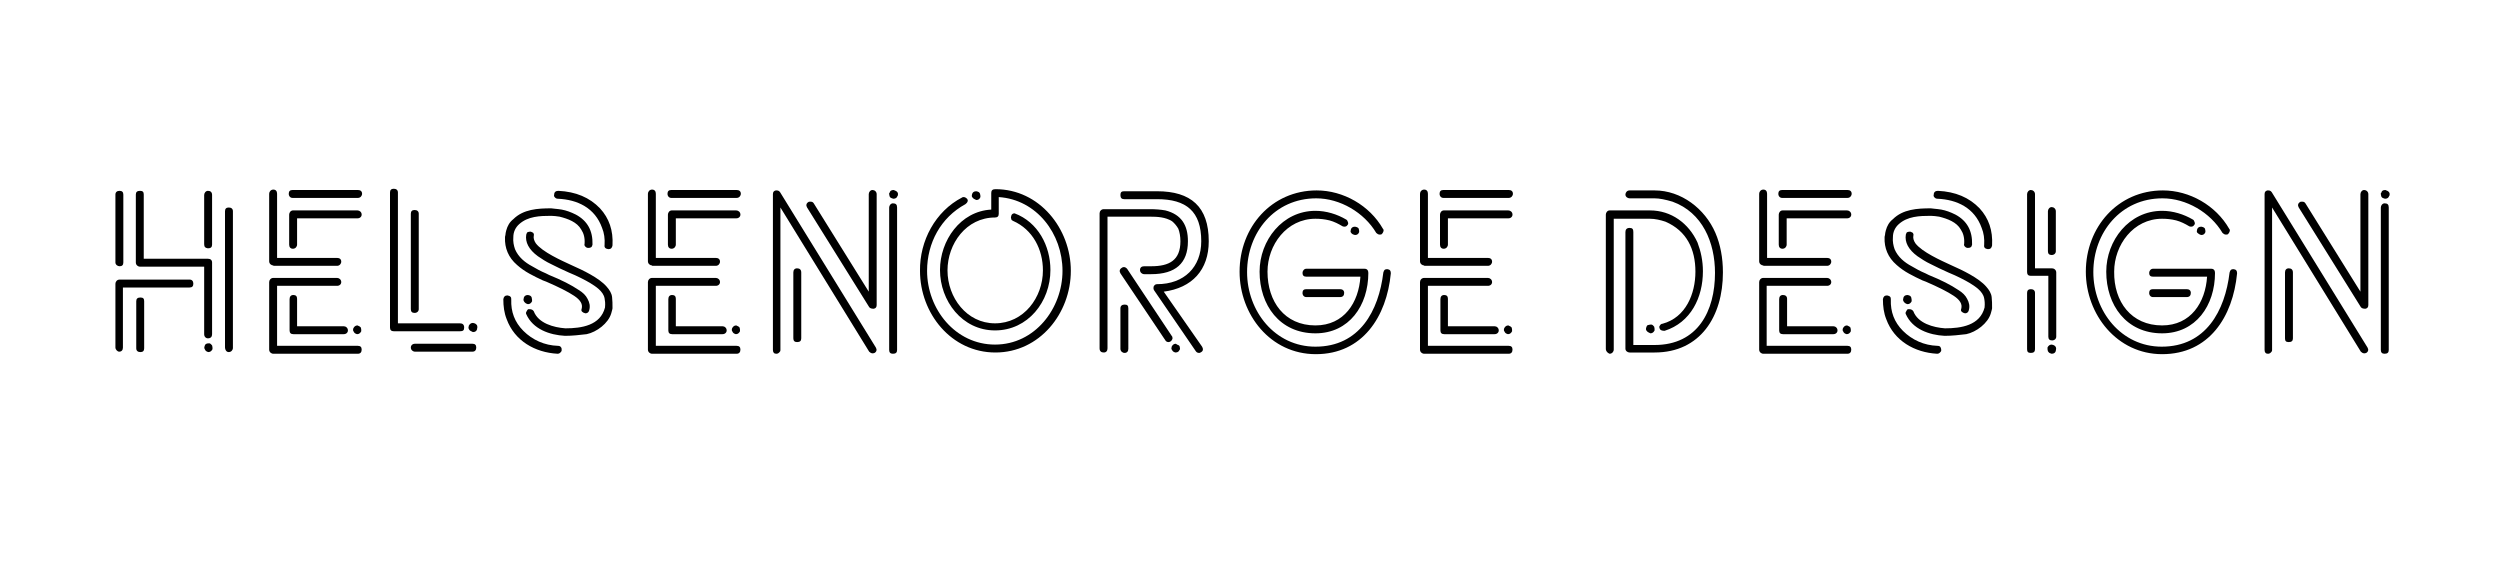
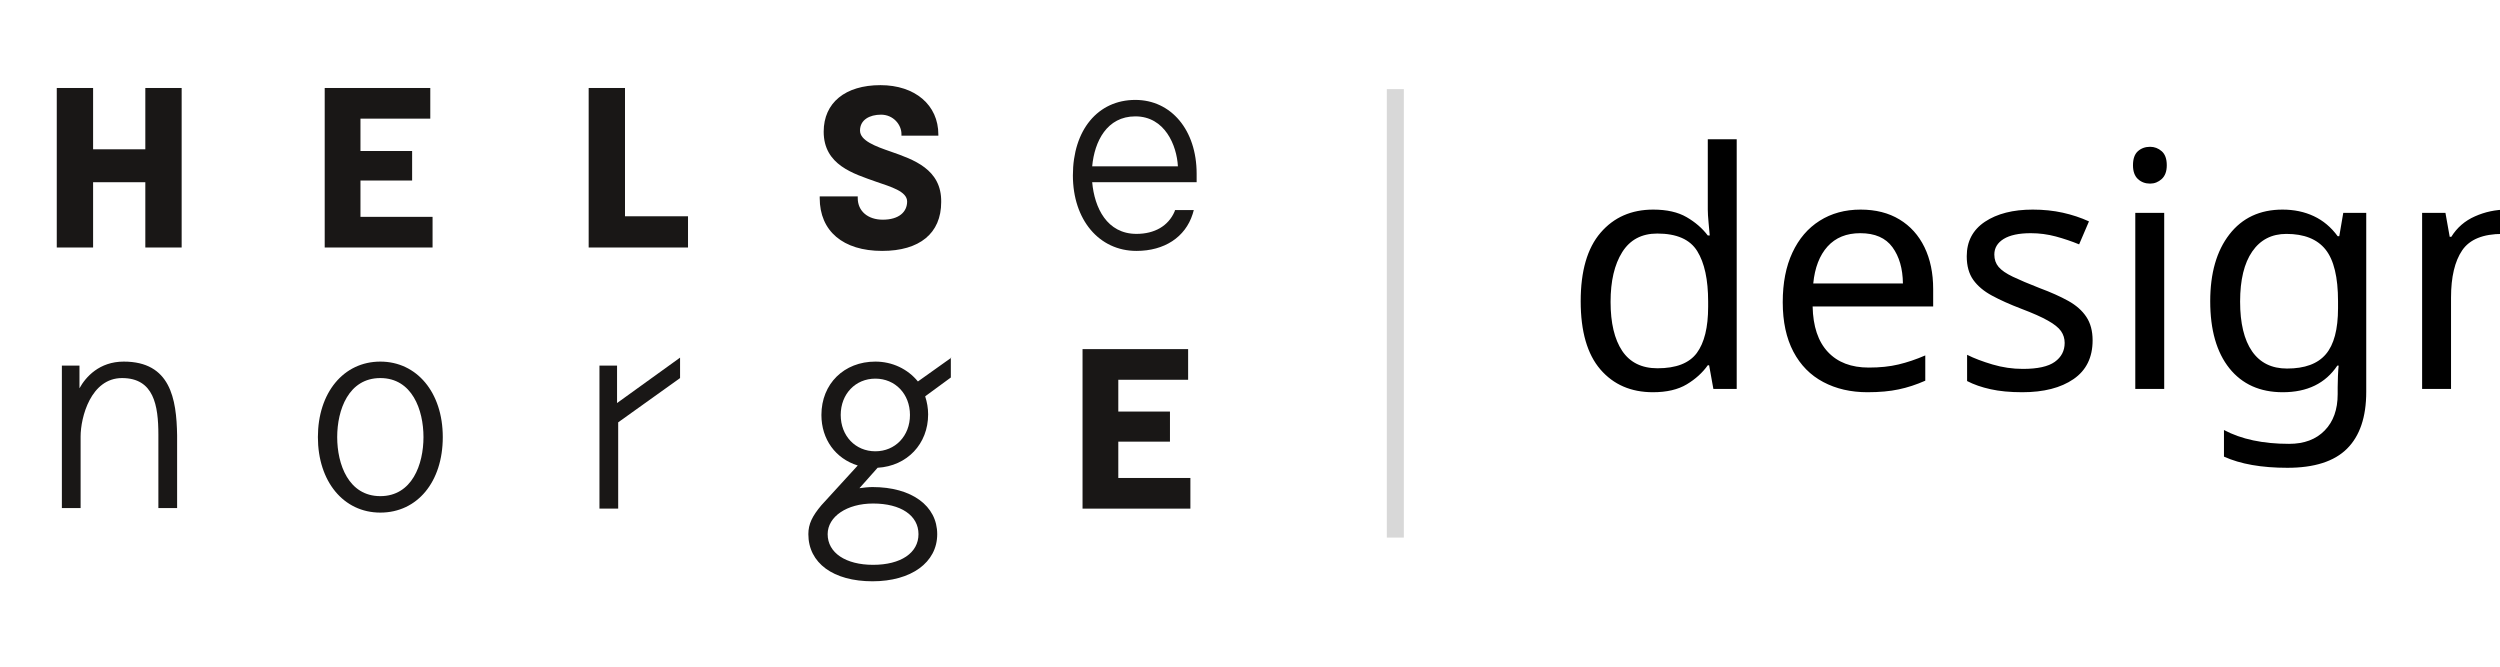
- <svg xmlns="http://www.w3.org/2000/svg" version="1.1" id="Layer_1" x="0px" y="0px" viewBox="0 0 600 135.2" enable-background="new 0 0 600 135.2" xml:space="preserve">
+ <svg xmlns="http://www.w3.org/2000/svg" version="1.1" id="Layer_1" x="0px" y="0px" viewBox="0 0 440.4 117.4" enable-background="new 0 0 440.4 117.4" xml:space="preserve">
  <g>
-     <path d="M27.7,63V46.7c0-0.6,0.4-0.9,1-0.9c0.6,0,0.9,0.3,0.9,0.9V63c0,0.6-0.3,0.9-0.9,0.9C28.2,63.9,27.7,63.5,27.7,63z    M27.7,83.4V68.1c0-0.5,0.4-1,1-1h16.8c0.6,0,0.9,0.4,0.9,1c0,0.6-0.3,0.9-0.9,0.9H29.5v14.4c0,0.6-0.3,1-0.9,1   C28.2,84.4,27.7,83.9,27.7,83.4z M49,64H33.6c-0.5,0-1-0.4-1-1V46.7c0-0.6,0.3-0.9,1-0.9s0.9,0.3,0.9,0.9v15.4h15.4   c0.6,0,1,0.3,1,0.9v17.2c0,0.6-0.3,1-1,1c-0.5,0-0.9-0.4-0.9-1V64z M32.7,72.3c0-0.6,0.3-0.9,1-0.9s0.9,0.3,0.9,0.9v11.3   c0,0.6-0.3,0.9-0.9,0.9s-1-0.3-1-0.9V72.3z M50.3,82.4c0.3,0.1,0.4,0.3,0.6,0.5c0.1,0.3,0.1,0.5,0.1,0.8v0.1   c-0.2,0.4-0.5,0.7-1,0.7c-0.4-0.1-0.7-0.3-0.8-0.6c-0.2-0.3-0.2-0.5-0.1-0.8c0.1-0.5,0.4-0.7,1-0.7L50.3,82.4z M49,58.6V46.8   c0-0.5,0.4-1,0.9-1c0.6,0,1,0.3,1,1v11.9c0,0.6-0.3,0.9-1,0.9C49.3,59.5,49,59.3,49,58.6z M54,83.4V50.7c0-0.6,0.3-0.9,0.9-0.9   c0.6,0,1,0.3,1,0.9v32.8c0,0.5-0.4,1-1,1S54,83.9,54,83.4z" />
-     <path d="M65.6,63.7c-0.5,0-1-0.4-1-1V46.5c0-0.5,0.4-1,1-1c0.6,0,0.9,0.4,0.9,1v15.4h14.4c0.6,0,1,0.3,1,0.9c0,0.5-0.4,1-1,1H65.6z    M65.6,84.9c-0.5,0-1-0.4-1-1V67.7c0-0.5,0.4-1,1-1h15.3c0.5,0,1,0.4,1,1c0,0.5-0.4,0.9-1,0.9H66.5V83h19.4c0.6,0,0.9,0.3,0.9,0.9   c0,0.6-0.3,1-0.9,1H65.6z M70.2,47.5c-0.5,0-0.9-0.4-0.9-1c0-0.6,0.3-0.9,0.9-0.9h15.7c0.6,0,1,0.3,1,0.9c0,0.5-0.4,1-1,1H70.2z    M85.8,50.5c0.5,0,1,0.4,1,1c0,0.5-0.4,0.9-1,0.9H71.3v6.3c0,0.5-0.4,1-1,1s-0.9-0.4-0.9-1v-7.2c0-0.5,0.4-1,0.9-1H85.8z    M71.3,71.7v6.6h11.2c0.5,0,1,0.4,1,1c0,0.5-0.4,0.9-1,0.9H70.4c-0.6,0-0.9-0.3-0.9-0.9v-7.5c0-0.6,0.3-1,0.9-1   S71.3,71.1,71.3,71.7z M86,78.2c0.3,0.1,0.4,0.2,0.6,0.4c0.1,0.3,0.1,0.5,0.1,0.8v0.1c-0.2,0.4-0.5,0.7-1,0.7   c-0.4-0.1-0.7-0.3-0.8-0.6c-0.2-0.2-0.2-0.5-0.1-0.8c0.2-0.4,0.5-0.7,1-0.7L86,78.2z" />
-     <path d="M94.5,79.5c-0.6,0-0.9-0.3-0.9-0.9V46.2c0-0.6,0.3-0.9,0.9-0.9s1,0.3,1,0.9v31.4h14.9c0.6,0,1,0.3,1,1s-0.3,0.9-1,0.9H94.5   z M98.6,51.3c0-0.6,0.3-0.9,0.9-0.9c0.6,0,1,0.3,1,0.9v22.9c0,0.5-0.4,0.9-1,0.9c-0.6,0-0.9-0.3-0.9-0.9V51.3z M99.6,82.5h13.8   c0.6,0,0.9,0.3,0.9,0.9c0,0.6-0.3,1-0.9,1H99.6c-0.5,0-1-0.4-1-1C98.6,82.9,99,82.5,99.6,82.5z M112.6,79.1   c-0.2-0.3-0.2-0.5-0.1-0.8v-0.1c0.2-0.4,0.5-0.7,1-0.7c0.6,0.1,0.8,0.3,1,0.6c0.1,0.3,0.1,0.5,0,0.8v0.1c-0.1,0.4-0.4,0.7-1,0.7   C113,79.5,112.7,79.3,112.6,79.1z" />
-     <path d="M133.8,84.9c-5.4-0.3-10.3-3.1-12.2-8.3c-0.6-1.5-0.8-3.1-0.8-4.8c0.1-0.6,0.4-0.9,1-0.9c0.3,0.1,0.5,0.1,0.7,0.3   c0.2,0.2,0.2,0.4,0.2,0.7c-0.1,2.9,0.8,5.4,2.9,7.5c2.2,2.2,5.1,3.5,8.3,3.6c0.3,0,0.6,0.1,0.7,0.3c0.2,0.2,0.2,0.4,0.2,0.7   c0,0.3-0.1,0.4-0.3,0.6C134.3,84.8,134.1,84.9,133.8,84.9L133.8,84.9z M121.2,57c0-0.1,0-0.3,0.1-0.6c0-0.3,0.1-0.7,0.2-1.1   c0.3-1.1,0.8-2,1.7-2.7c2.4-2.4,5.9-2.6,9.1-2.6c0.5,0.1,1.3,0.1,2.5,0.3c1.1,0.2,2.2,0.6,3.4,1.2c2.8,1.5,4.1,3.9,4,7.2   c-0.1,0.6-0.4,0.8-1,0.8c-0.3,0-0.5-0.1-0.7-0.3c-0.2-0.2-0.3-0.4-0.2-0.7c0.1-1.4-0.2-2.5-0.8-3.4c-1-1.8-3.2-2.6-5.2-3.1   c-0.7-0.1-1.4-0.2-2-0.2c-2.7,0-5.6,0.1-7.7,2c-0.9,0.8-1.4,1.9-1.4,3.1c-0.1,1.1,0.1,2,0.4,2.9c0.8,1.9,2.4,3.2,4.1,4.1   c1,0.6,2.1,1.2,3.3,1.7l0.8,0.4c1.5,0.6,2.8,1.2,4,1.8c1.2,0.6,2.2,1.2,3.1,1.8c1,0.6,1.7,1.3,2.1,2.1c0.5,0.9,0.7,1.8,0.4,2.8   c-0.1,0.4-0.4,0.7-0.9,0.7c-0.4-0.1-0.6-0.2-0.8-0.4c-0.2-0.2-0.2-0.4-0.1-0.7c0.3-1.1-0.3-2.1-1.8-3.1c-1.5-1-3.7-2.1-6.7-3.4   l-0.8-0.3c-1.1-0.5-2.1-1-3.2-1.6c-1.1-0.6-2.1-1.3-3-2.1C122,61.8,121.1,59.5,121.2,57z M127.7,72.3c-0.2,0.4-0.5,0.7-1,0.7   c-0.4-0.1-0.7-0.3-0.9-0.6s-0.2-0.5-0.1-0.8v-0.1c0.1-0.4,0.4-0.7,1-0.7c0.6,0.1,0.8,0.3,0.9,0.6C127.7,71.8,127.7,72,127.7,72.3   L127.7,72.3z M135.6,80.6c-3.7-0.2-7.7-1.6-9.3-5.2c-0.1-0.2-0.1-0.4,0.1-0.7c0.1-0.2,0.2-0.4,0.4-0.5c0.1,0,0.2,0,0.3,0   c0.5,0,0.8,0.2,1,0.5c1.1,2.9,4.8,3.9,7.6,4.1c3.9,0,8.4-0.7,9.5-5c0.1-1,0-1.7-0.1-2.2c-0.3-1.7-2.2-2.9-3.5-3.7   c-1.2-0.7-2.9-1.6-5.1-2.5c-1.6-0.7-3-1.4-4.2-2c-1.3-0.6-2.3-1.3-3.2-1.9c-2.2-1.6-3.1-3.4-2.8-5.2c0.1-0.3,0.2-0.6,0.4-0.6   c0.2-0.1,0.4-0.1,0.7-0.1c0.3,0.1,0.4,0.2,0.6,0.3c0.1,0.2,0.2,0.4,0.1,0.7c-0.1,0.6,0.1,1.2,0.5,1.8c1.6,2.1,6.1,4.1,8.7,5.3   c2.5,1.1,6.5,3,8.3,5.1c0.7,0.8,1.2,1.6,1.3,2.5c0.1,0.8,0.1,1.7,0.1,2.7c0,0.1-0.1,0.5-0.3,1.2c-0.7,2.4-3.5,4.5-5.9,5   C139.1,80.4,137.4,80.6,135.6,80.6z M147,58.9c-0.1,0.6-0.4,0.9-1,0.9c-0.7-0.1-1-0.4-0.9-1c0.1-1.5-0.1-2.9-0.6-4.1   c-1.7-4.8-5.9-6.8-10.6-7c-0.3,0-0.5-0.1-0.7-0.3s-0.3-0.4-0.2-0.7c0-0.6,0.4-0.9,1-0.9c4.2,0.2,7.5,1.6,10,4.2   C146.2,52.4,147.2,55.3,147,58.9z" />
-     <path d="M156.5,63.7c-0.5,0-1-0.4-1-1V46.5c0-0.5,0.4-1,1-1c0.6,0,0.9,0.4,0.9,1v15.4h14.4c0.6,0,1,0.3,1,0.9c0,0.5-0.4,1-1,1   H156.5z M156.5,84.9c-0.5,0-1-0.4-1-1V67.7c0-0.5,0.4-1,1-1h15.3c0.5,0,1,0.4,1,1c0,0.5-0.4,0.9-1,0.9h-14.4V83h19.4   c0.6,0,0.9,0.3,0.9,0.9c0,0.6-0.3,1-0.9,1H156.5z M161.1,47.5c-0.5,0-0.9-0.4-0.9-1c0-0.6,0.3-0.9,0.9-0.9h15.7c0.6,0,1,0.3,1,0.9   c0,0.5-0.4,1-1,1H161.1z M176.7,50.5c0.5,0,1,0.4,1,1c0,0.5-0.4,0.9-1,0.9h-14.5v6.3c0,0.5-0.4,1-1,1s-0.9-0.4-0.9-1v-7.2   c0-0.5,0.4-1,0.9-1H176.7z M162.2,71.7v6.6h11.2c0.5,0,1,0.4,1,1c0,0.5-0.4,0.9-1,0.9h-12.1c-0.6,0-0.9-0.3-0.9-0.9v-7.5   c0-0.6,0.3-1,0.9-1S162.2,71.1,162.2,71.7z M176.9,78.2c0.3,0.1,0.4,0.2,0.6,0.4c0.1,0.3,0.1,0.5,0.1,0.8v0.1   c-0.2,0.4-0.5,0.7-1,0.7c-0.4-0.1-0.7-0.3-0.8-0.6c-0.2-0.2-0.2-0.5-0.1-0.8c0.2-0.4,0.5-0.7,1-0.7L176.9,78.2z" />
-     <path d="M185.5,84V46.6c0-0.5,0.2-0.8,0.7-0.9c0.4,0,0.7,0,1,0.4l23,37.3c0.3,0.5,0.2,1-0.3,1.3c-0.2,0.1-0.4,0.1-0.5,0.1   c-0.3,0-0.6-0.2-0.8-0.4l-21.3-34.6V84c0,0.3-0.1,0.4-0.3,0.6c-0.2,0.2-0.4,0.3-0.7,0.3C185.8,84.9,185.5,84.6,185.5,84z    M192.3,81.2c0,0.6-0.3,0.9-1,0.9c-0.6,0-0.9-0.3-0.9-0.9V65.4c0-0.6,0.3-1,0.9-1c0.6,0,1,0.3,1,1V81.2z M193.7,49.8   c-0.3-0.5-0.2-1,0.3-1.3c0.1-0.1,0.3-0.1,0.5-0.1c0.4,0,0.6,0.1,0.8,0.4L208.5,70V46.6c0-0.5,0.4-1,0.9-1c0.5,0,1,0.4,1,1v26.6   c0,0.5-0.2,0.8-0.7,0.9c-0.5,0-0.9-0.1-1.1-0.4L193.7,49.8z M214.1,47.6c-0.3-0.1-0.5-0.2-0.6-0.5c-0.1-0.3-0.1-0.5-0.1-0.8h0.1   c0.1-0.5,0.4-0.7,1-0.7c0.9,0.3,1.1,0.7,1,1.3l-0.1,0.1c-0.1,0.4-0.4,0.7-1,0.7L214.1,47.6z M215.3,49.8V84c0,0.6-0.3,0.9-1,0.9   c-0.6,0-0.9-0.3-0.9-0.9V49.8c0-0.5,0.4-1,0.9-1C215,48.8,215.3,49.1,215.3,49.8z" />
-     <path d="M230.9,47.4c0.1-0.1,0.2-0.1,0.4-0.1c0.3,0,0.6,0.2,0.8,0.4c0.2,0.3,0.2,0.5,0.1,0.7c-0.1,0.3-0.3,0.4-0.5,0.6   c-5.9,3.2-9.2,9.3-9.2,16c0,9.2,6.8,17.7,16.3,17.7c9.6,0,16.2-8.7,16.2-17.7c0-8.9-6.2-17.1-15.3-17.7v4c0,0.6-0.3,0.9-0.9,0.9   c-6.9,0-11.4,6.3-11.4,12.7c0,6.5,4.6,12.7,11.4,12.7c6.9,0,11.5-6.2,11.5-12.7c0-5-2.4-9.8-7.2-11.9c-0.2-0.1-0.4-0.2-0.4-0.5   c-0.1-0.2-0.1-0.4,0-0.7c0.1-0.4,0.4-0.6,0.8-0.6c5.6,2.1,8.6,7.8,8.6,13.6c0,7.6-5.4,14.5-13.3,14.5s-13.2-7.1-13.2-14.5   c0-7.1,4.9-14.1,12.3-14.5v-4c0-0.6,0.3-0.9,1-0.9c10.6,0,18.1,9.5,18.1,19.6c0,10.2-7.5,19.6-18.1,19.6   c-10.6,0-18.1-9.4-18.1-19.6C220.7,57.8,224.5,50.7,230.9,47.4z M233.3,46.6c0.1-0.4,0.4-0.7,1-0.7c0.6,0.1,0.8,0.3,0.9,0.6   c0.1,0.3,0.1,0.5,0.1,0.8c-0.2,0.5-0.5,0.7-1,0.7c-0.4-0.2-0.7-0.3-0.9-0.6C233.2,47.2,233.2,47,233.3,46.6L233.3,46.6z" />
-     <path d="M265.8,52v31.6c0,0.6-0.3,1-0.9,1s-1-0.3-1-1V51.2c0-0.5,0.4-1,1-1h11.1c1.3,0,2.6,0.1,3.7,0.3c3.9,1,5.4,3.6,5.4,7.4   c0,5.3-3,7.9-8.8,7.9h-1.7c-0.5,0-1-0.4-1-1c0-0.6,0.4-0.9,1-0.9h1.7c4.3,0,7-1.4,7-6c0-1.2-0.2-2.2-0.5-3   c-0.4-0.7-0.9-1.3-1.5-1.8c-1.6-1-3.5-1.1-5.3-1.1H265.8z M281.2,80.6c0.2,0.2,0.2,0.4,0.2,0.7c-0.1,0.3-0.2,0.4-0.4,0.6   c-0.2,0.1-0.3,0.2-0.6,0.2c-0.3,0-0.6-0.2-0.7-0.4l-10.8-16.1c-0.3-0.5-0.2-1,0.3-1.3c0.1-0.1,0.3-0.2,0.5-0.2   c0.3,0,0.5,0.1,0.8,0.4L281.2,80.6z M270.8,74v9.7c0,0.6-0.3,1-0.9,1c-0.5,0-1-0.4-1-1V74c0-0.6,0.4-0.9,1-0.9   C270.5,73.1,270.8,73.3,270.8,74z M288.5,83.2c0.3,0.5,0.3,1-0.2,1.3c-0.2,0.1-0.3,0.2-0.5,0.2c-0.3,0-0.6-0.1-0.8-0.4l-10-14.6   c-0.2-0.3-0.2-0.6-0.1-1c0.2-0.3,0.4-0.5,0.8-0.5c6.5,0,10.6-4.1,10.6-10.3c0-7.2-3.6-10.1-10.6-10.1h-7.9c-0.6,0-0.9-0.3-0.9-1   s0.3-0.9,0.9-0.9h7.9c8.1,0,12.4,3.7,12.4,12c0,6.9-4,11.2-10.8,12.1L288.5,83.2z M282.5,82.7c0.3,0.1,0.5,0.2,0.6,0.4   c0.1,0.3,0.1,0.6,0.1,0.8h-0.1c-0.1,0.4-0.4,0.7-1,0.7c-0.4-0.1-0.7-0.3-0.8-0.6c-0.2-0.2-0.2-0.4-0.1-0.7v-0.1   c0.2-0.4,0.5-0.7,1-0.7L282.5,82.7z" />
-     <path d="M297.5,65.2c0-10.7,7.7-19.5,18.5-19.5c6.4,0,12.7,3.6,15.9,9.2c0.2,0.2,0.2,0.4,0.1,0.7c-0.1,0.3-0.2,0.4-0.4,0.6   c-0.1,0.1-0.3,0.1-0.5,0.1c-0.3,0-0.6-0.2-0.8-0.4c-2.9-4.9-8.7-8.3-14.4-8.3c-10,0-16.6,8.2-16.6,17.7c0,9.4,6.7,17.9,16.4,17.9   c10.6,0,15.2-8.6,16.3-17.8c0.2-0.7,0.4-0.8,1-0.8c0.6,0.1,0.8,0.4,0.8,1C332.8,76,327,85,315.8,85C304.9,85,297.5,75.5,297.5,65.2   z M315.7,78.1c6.9,0,10.4-5.5,10.8-11.7h-13c-0.6,0-0.9-0.3-0.9-0.9c0-0.5,0.4-1,0.9-1h14c0.6,0,0.9,0.4,0.9,1   c0,7.8-4.6,14.5-12.7,14.5c-8.6,0-13.4-6.8-13.4-14.8c0-7.5,5.5-14.6,13.4-14.6c2.6,0,5.2,0.8,7.4,2.1c0.2,0.1,0.3,0.3,0.4,0.6   c0.1,0.3,0.1,0.5-0.1,0.7c-0.2,0.3-0.4,0.4-0.8,0.4c-0.2,0-0.4-0.1-0.4-0.1c-1-0.6-2-1.1-3.1-1.4c-1.2-0.3-2.3-0.4-3.4-0.4   c-6.9,0-11.5,6.3-11.5,12.7C304.2,72.4,308.3,78.1,315.7,78.1z M313.5,71.3c-0.5,0-0.9-0.4-0.9-1c0-0.6,0.3-0.9,0.9-0.9h8.1   c0.6,0,1,0.3,1,0.9c0,0.6-0.3,1-1,1H313.5z M324.3,55.9c-0.2-0.2-0.2-0.4-0.1-0.7v-0.1c0.1-0.4,0.4-0.7,1-0.7   c0.6,0.1,0.8,0.3,0.9,0.5c0.1,0.3,0.1,0.6,0.1,0.8c-0.2,0.5-0.5,0.7-1,0.7C324.7,56.3,324.4,56.1,324.3,55.9z" />
-     <path d="M341.8,63.7c-0.5,0-1-0.4-1-1V46.5c0-0.5,0.4-1,1-1c0.6,0,0.9,0.4,0.9,1v15.4h14.4c0.6,0,1,0.3,1,0.9c0,0.5-0.4,1-1,1   H341.8z M341.8,84.9c-0.5,0-1-0.4-1-1V67.7c0-0.5,0.4-1,1-1h15.3c0.5,0,1,0.4,1,1c0,0.5-0.4,0.9-1,0.9h-14.4V83h19.4   c0.6,0,0.9,0.3,0.9,0.9c0,0.6-0.3,1-0.9,1H341.8z M346.4,47.5c-0.5,0-0.9-0.4-0.9-1c0-0.6,0.3-0.9,0.9-0.9h15.7c0.6,0,1,0.3,1,0.9   c0,0.5-0.4,1-1,1H346.4z M362,50.5c0.5,0,1,0.4,1,1c0,0.5-0.4,0.9-1,0.9h-14.5v6.3c0,0.5-0.4,1-1,1s-0.9-0.4-0.9-1v-7.2   c0-0.5,0.4-1,0.9-1H362z M347.5,71.7v6.6h11.2c0.5,0,1,0.4,1,1c0,0.5-0.4,0.9-1,0.9h-12.1c-0.6,0-0.9-0.3-0.9-0.9v-7.5   c0-0.6,0.3-1,0.9-1S347.5,71.1,347.5,71.7z M362.2,78.2c0.3,0.1,0.4,0.2,0.6,0.4c0.1,0.3,0.1,0.5,0.1,0.8v0.1   c-0.2,0.4-0.5,0.7-1,0.7c-0.4-0.1-0.7-0.3-0.8-0.6c-0.2-0.2-0.2-0.5-0.1-0.8c0.2-0.4,0.5-0.7,1-0.7L362.2,78.2z" />
-     <path d="M385.4,83.7V51.5c0-0.5,0.4-1,0.9-1h9.7c5.1,0,9.3,3.1,11.4,7.7c0.8,2.1,1.3,4.4,1.3,6.9c0,6.3-2.9,12.3-9.2,14.3   c-0.7,0-1.1-0.2-1.2-0.6c-0.1-0.3-0.1-0.5,0.1-0.7c0.1-0.2,0.3-0.4,0.6-0.4c5.6-1.5,7.9-7.2,7.9-12.5c0-5.4-2.1-9.8-7.2-12   c-1.2-0.4-2.5-0.7-3.7-0.7h-8.7v31.4c0,0.5-0.4,1-1,1C385.8,84.7,385.4,84.3,385.4,83.7z M391.1,47.6c-0.5,0-1-0.4-1-0.9s0.4-1,1-1   h6c6.4,0,12.1,4.4,14.6,10.2c1.2,2.8,1.8,6,1.8,9.5c0,10.5-5.4,19.2-16.4,19.2h-6c-0.5,0-1-0.4-1-0.9v-28c0-0.6,0.3-1,1-1   s0.9,0.3,0.9,1v27.1h5.1c10.4,0,14.5-8.2,14.5-17.3c0-7.3-3-14.5-10.2-17.1c-1.7-0.5-3.1-0.8-4.3-0.8H391.1z M395.2,79.4   c-0.2-0.2-0.2-0.5-0.1-0.8c0.1-0.3,0.2-0.6,0.5-0.6c0.3-0.1,0.5-0.1,0.8-0.1c0.3,0.1,0.4,0.3,0.6,0.5c0.1,0.3,0.1,0.5,0.1,0.8v0.1   c-0.2,0.4-0.5,0.7-1,0.7C395.7,79.8,395.4,79.7,395.2,79.4z" />
-     <path d="M423.2,63.7c-0.5,0-1-0.4-1-1V46.5c0-0.5,0.4-1,1-1c0.6,0,0.9,0.4,0.9,1v15.4h14.4c0.6,0,1,0.3,1,0.9c0,0.5-0.4,1-1,1   H423.2z M423.2,84.9c-0.5,0-1-0.4-1-1V67.7c0-0.5,0.4-1,1-1h15.3c0.5,0,1,0.4,1,1c0,0.5-0.4,0.9-1,0.9H424V83h19.4   c0.6,0,0.9,0.3,0.9,0.9c0,0.6-0.3,1-0.9,1H423.2z M427.7,47.5c-0.5,0-0.9-0.4-0.9-1c0-0.6,0.3-0.9,0.9-0.9h15.7c0.6,0,1,0.3,1,0.9   c0,0.5-0.4,1-1,1H427.7z M443.3,50.5c0.5,0,1,0.4,1,1c0,0.5-0.4,0.9-1,0.9h-14.5v6.3c0,0.5-0.4,1-1,1s-0.9-0.4-0.9-1v-7.2   c0-0.5,0.4-1,0.9-1H443.3z M428.9,71.7v6.6H440c0.5,0,1,0.4,1,1c0,0.5-0.4,0.9-1,0.9h-12.1c-0.6,0-0.9-0.3-0.9-0.9v-7.5   c0-0.6,0.3-1,0.9-1S428.9,71.1,428.9,71.7z M443.5,78.2c0.3,0.1,0.4,0.2,0.6,0.4c0.1,0.3,0.1,0.5,0.1,0.8v0.1   c-0.2,0.4-0.5,0.7-1,0.7c-0.4-0.1-0.7-0.3-0.8-0.6c-0.2-0.2-0.2-0.5-0.1-0.8c0.2-0.4,0.5-0.7,1-0.7L443.5,78.2z" />
-     <path d="M464.9,84.9c-5.4-0.3-10.3-3.1-12.2-8.3c-0.6-1.5-0.8-3.1-0.8-4.8c0.1-0.6,0.4-0.9,1-0.9c0.3,0.1,0.5,0.1,0.7,0.3   s0.2,0.4,0.2,0.7c-0.1,2.9,0.8,5.4,2.9,7.5c2.2,2.2,5.1,3.5,8.3,3.6c0.3,0,0.6,0.1,0.7,0.3s0.2,0.4,0.2,0.7c0,0.3-0.1,0.4-0.3,0.6   C465.4,84.8,465.2,84.9,464.9,84.9L464.9,84.9z M452.3,57c0-0.1,0-0.3,0.1-0.6c0-0.3,0.1-0.7,0.2-1.1c0.3-1.1,0.8-2,1.7-2.7   c2.4-2.4,5.9-2.6,9.1-2.6c0.5,0.1,1.3,0.1,2.5,0.3c1.1,0.2,2.2,0.6,3.4,1.2c2.8,1.5,4.1,3.9,4,7.2c-0.1,0.6-0.4,0.8-1,0.8   c-0.3,0-0.5-0.1-0.7-0.3c-0.2-0.2-0.3-0.4-0.2-0.7c0.1-1.4-0.2-2.5-0.8-3.4c-1-1.8-3.2-2.6-5.2-3.1c-0.7-0.1-1.4-0.2-2-0.2   c-2.7,0-5.6,0.1-7.7,2c-0.9,0.8-1.4,1.9-1.4,3.1c-0.1,1.1,0.1,2,0.4,2.9c0.8,1.9,2.4,3.2,4.1,4.1c1,0.6,2.1,1.2,3.3,1.7l0.8,0.4   c1.5,0.6,2.8,1.2,4,1.8c1.2,0.6,2.2,1.2,3.1,1.8c1,0.6,1.7,1.3,2.1,2.1c0.5,0.9,0.7,1.8,0.4,2.8c-0.1,0.4-0.4,0.7-0.9,0.7   c-0.4-0.1-0.6-0.2-0.8-0.4c-0.2-0.2-0.2-0.4-0.1-0.7c0.3-1.1-0.3-2.1-1.8-3.1c-1.5-1-3.7-2.1-6.7-3.4l-0.8-0.3   c-1.1-0.5-2.1-1-3.2-1.6c-1.1-0.6-2.1-1.3-3-2.1C453.1,61.8,452.2,59.5,452.3,57z M458.8,72.3c-0.2,0.4-0.5,0.7-1,0.7   c-0.4-0.1-0.7-0.3-0.9-0.6c-0.2-0.3-0.2-0.5-0.1-0.8v-0.1c0.1-0.4,0.4-0.7,1-0.7c0.6,0.1,0.8,0.3,0.9,0.6   C458.8,71.8,458.8,72,458.8,72.3L458.8,72.3z M466.7,80.6c-3.7-0.2-7.7-1.6-9.3-5.2c-0.1-0.2-0.1-0.4,0.1-0.7   c0.1-0.2,0.2-0.4,0.4-0.5c0.1,0,0.2,0,0.3,0c0.5,0,0.8,0.2,1,0.5c1.1,2.9,4.8,3.9,7.6,4.1c3.9,0,8.4-0.7,9.5-5c0.1-1,0-1.7-0.1-2.2   c-0.3-1.7-2.2-2.9-3.5-3.7c-1.2-0.7-2.9-1.6-5.1-2.5c-1.6-0.7-3-1.4-4.2-2c-1.3-0.6-2.3-1.3-3.2-1.9c-2.2-1.6-3.1-3.4-2.8-5.2   c0.1-0.3,0.2-0.6,0.4-0.6c0.2-0.1,0.4-0.1,0.7-0.1c0.3,0.1,0.4,0.2,0.6,0.3c0.1,0.2,0.2,0.4,0.1,0.7c-0.1,0.6,0.1,1.2,0.5,1.8   c1.6,2.1,6.1,4.1,8.7,5.3c2.5,1.1,6.5,3,8.3,5.1c0.7,0.8,1.2,1.6,1.3,2.5c0.1,0.8,0.1,1.7,0.1,2.7c0,0.1-0.1,0.5-0.3,1.2   c-0.7,2.4-3.5,4.5-5.9,5C470.2,80.4,468.5,80.6,466.7,80.6z M478.1,58.9c-0.1,0.6-0.4,0.9-1,0.9c-0.7-0.1-1-0.4-0.9-1   c0.1-1.5-0.1-2.9-0.6-4.1c-1.7-4.8-5.9-6.8-10.6-7c-0.3,0-0.5-0.1-0.7-0.3s-0.3-0.4-0.2-0.7c0-0.6,0.4-0.9,1-0.9   c4.2,0.2,7.5,1.6,10,4.2C477.3,52.4,478.3,55.3,478.1,58.9z" />
-     <path d="M491.6,66.2h-4.2c-0.6,0-0.9-0.3-0.9-0.9V46.6c0-0.5,0.4-1,0.9-1c0.5,0,1,0.4,1,1v17.8h4.1c0.5,0,1,0.4,1,1v15.4   c0,0.5-0.4,0.9-1,0.9c-0.6,0-0.9-0.3-0.9-0.9V66.2z M486.5,70.3c0-0.6,0.3-0.9,0.9-0.9s1,0.3,1,0.9v13.5c0,0.6-0.3,0.9-1,0.9   s-0.9-0.3-0.9-0.9V70.3z M492.1,84.8c-0.3-0.1-0.4-0.2-0.6-0.5c-0.1-0.3-0.1-0.5-0.1-0.8v-0.1c0.2-0.4,0.5-0.7,1-0.7   c0.6,0.1,0.8,0.3,1,0.6c0.1,0.3,0.1,0.5,0,0.8v0.1c-0.1,0.4-0.4,0.7-1,0.7L492.1,84.8z M493.4,60.3c0,0.5-0.4,0.9-1,0.9   c-0.6,0-0.9-0.3-0.9-0.9v-9.6c0-0.5,0.4-1,0.9-1c0.5,0,1,0.4,1,1V60.3z" />
-     <path d="M500.6,65.2c0-10.7,7.7-19.5,18.5-19.5c6.4,0,12.7,3.6,15.9,9.2c0.2,0.2,0.2,0.4,0.1,0.7c-0.1,0.3-0.2,0.4-0.4,0.6   c-0.1,0.1-0.3,0.1-0.5,0.1c-0.3,0-0.6-0.2-0.8-0.4c-2.9-4.9-8.7-8.3-14.4-8.3c-10,0-16.6,8.2-16.6,17.7c0,9.4,6.7,17.9,16.4,17.9   c10.6,0,15.2-8.6,16.3-17.8c0.2-0.7,0.4-0.8,1-0.8c0.6,0.1,0.8,0.4,0.8,1C535.9,76,530.2,85,518.9,85   C508.1,85,500.6,75.5,500.6,65.2z M518.9,78.1c6.9,0,10.4-5.5,10.8-11.7h-13c-0.6,0-0.9-0.3-0.9-0.9c0-0.5,0.4-1,0.9-1h14   c0.6,0,0.9,0.4,0.9,1c0,7.8-4.6,14.5-12.7,14.5c-8.6,0-13.4-6.8-13.4-14.8c0-7.5,5.5-14.6,13.4-14.6c2.6,0,5.2,0.8,7.4,2.1   c0.2,0.1,0.3,0.3,0.4,0.6c0.1,0.3,0.1,0.5-0.1,0.7c-0.2,0.3-0.4,0.4-0.8,0.4c-0.2,0-0.4-0.1-0.4-0.1c-1-0.6-2-1.1-3.1-1.4   c-1.2-0.3-2.3-0.4-3.4-0.4c-6.9,0-11.5,6.3-11.5,12.7C507.3,72.4,511.5,78.1,518.9,78.1z M516.7,71.3c-0.5,0-0.9-0.4-0.9-1   c0-0.6,0.3-0.9,0.9-0.9h8.1c0.6,0,1,0.3,1,0.9c0,0.6-0.3,1-1,1H516.7z M527.4,55.9c-0.2-0.2-0.2-0.4-0.1-0.7v-0.1   c0.1-0.4,0.4-0.7,1-0.7c0.6,0.1,0.8,0.3,0.9,0.5c0.1,0.3,0.1,0.6,0.1,0.8c-0.2,0.5-0.5,0.7-1,0.7C527.9,56.3,527.6,56.1,527.4,55.9   z" />
-     <path d="M543.5,84V46.6c0-0.5,0.2-0.8,0.7-0.9c0.4,0,0.7,0,1,0.4l23,37.3c0.3,0.5,0.2,1-0.3,1.3c-0.2,0.1-0.4,0.1-0.5,0.1   c-0.3,0-0.6-0.2-0.8-0.4l-21.3-34.6V84c0,0.3-0.1,0.4-0.3,0.6c-0.2,0.2-0.4,0.3-0.7,0.3C543.8,84.9,543.5,84.6,543.5,84z    M550.3,81.2c0,0.6-0.3,0.9-1,0.9s-0.9-0.3-0.9-0.9V65.4c0-0.6,0.3-1,0.9-1s1,0.3,1,1V81.2z M551.7,49.8c-0.3-0.5-0.2-1,0.3-1.3   c0.1-0.1,0.3-0.1,0.5-0.1c0.4,0,0.6,0.1,0.8,0.4L566.5,70V46.6c0-0.5,0.4-1,0.9-1s1,0.4,1,1v26.6c0,0.5-0.2,0.8-0.7,0.9   c-0.5,0-0.9-0.1-1.1-0.4L551.7,49.8z M572.1,47.6c-0.3-0.1-0.5-0.2-0.6-0.5c-0.1-0.3-0.1-0.5-0.1-0.8h0.1c0.1-0.5,0.4-0.7,1-0.7   c0.9,0.3,1.1,0.7,1,1.3l-0.1,0.1c-0.1,0.4-0.4,0.7-1,0.7L572.1,47.6z M573.3,49.8V84c0,0.6-0.3,0.9-1,0.9c-0.6,0-0.9-0.3-0.9-0.9   V49.8c0-0.5,0.4-1,0.9-1C573,48.8,573.3,49.1,573.3,49.8z" />
+     <g>
+       <polygon fill="#191716" points="25.6,15.5 25.6,26.3 16.4,26.3 16.4,15.5 10,15.5 10,43.6 16.4,43.6 16.4,32.1 25.6,32.1     25.6,43.6 32,43.6 32,15.5   " />
+       <polygon fill="#191716" points="110.1,38.1 110.1,15.5 103.7,15.5 103.7,43.6 121.2,43.6 121.2,38.1   " />
+       <path fill="#191716" d="M67,63.7c-6.5,0-11,5.5-11,13.3s4.5,13.3,11,13.3S78,84.9,78,77S73.4,63.7,67,63.7z M74.6,77    c0,4.8-2,10.4-7.6,10.4c-5.6,0-7.6-5.6-7.6-10.4s2-10.4,7.6-10.4C72.6,66.6,74.6,72.2,74.6,77z" />
+       <path fill="#191716" d="M210.8,30.6c0-7.7-4.5-13-10.8-13c-6.6,0-11,5.3-11,13.3c0,7.8,4.6,13.3,11.2,13.3c4.9,0,8.6-2.4,9.9-6.5    l0.2-0.7H207l-0.1,0.3c-1.1,2.5-3.5,3.9-6.7,3.9c-5.2,0-7.4-4.6-7.8-9.1h18.4V30.6z M207.5,29.3h-15.1c0.4-4.4,2.6-8.8,7.6-8.8    C205.2,20.5,207.3,25.6,207.5,29.3z" />
+       <path fill="#191716" d="M21.8,63.7c-4.3,0-6.7,2.7-7.8,4.7v-4h-3.1v25.1h3.3V76.9c0-3.4,1.8-10.3,7.3-10.3c5.6,0,6.4,4.8,6.4,10    v12.9h3.3V76.7C31.1,70.2,30,63.7,21.8,63.7z" />
+       <polygon fill="#191716" points="63.5,38.2 63.5,31.8 72.6,31.8 72.6,26.6 63.5,26.6 63.5,20.9 75.8,20.9 75.8,15.5 57.2,15.5     57.2,43.6 76.2,43.6 76.2,38.2   " />
+       <polygon fill="#191716" points="197,84.2 197,77.8 206.1,77.8 206.1,72.5 197,72.5 197,66.9 209.3,66.9 209.3,61.5 190.7,61.5     190.7,89.6 209.7,89.6 209.7,84.2   " />
+       <polygon fill="#191716" points="108.7,71 108.7,64.4 105.6,64.4 105.6,89.6 108.9,89.6 108.9,74.4 119.8,66.6 119.8,63   " />
+       <path fill="#191716" d="M167.6,63l-5.9,4.2c-1.8-2.2-4.5-3.5-7.5-3.5c-5.5,0-9.5,3.9-9.5,9.4c0,4.3,2.5,7.7,6.4,8.9l-6.4,7    c-1.6,1.9-2.3,3.3-2.3,5.1c0,5.1,4.4,8.3,11.3,8.3c6.8,0,11.4-3.3,11.4-8.3c0-5-4.5-8.3-11.4-8.3c-0.7,0-1.6,0.1-2.3,0.2l3.2-3.6    c5.2-0.3,8.9-4.2,8.9-9.4c0-1.1-0.2-2.2-0.5-3.1c0,0,0-0.1,0-0.1l4.5-3.3V63z M153.8,88.7c4.9,0,8,2.1,8,5.4c0,3.3-3.1,5.4-8,5.4    c-4.8,0-8-2.1-8-5.4C145.8,91,149.2,88.7,153.8,88.7z M154.2,79.5c-3.5,0-6.1-2.7-6.1-6.4c0-3.7,2.6-6.4,6.1-6.4s6.1,2.7,6.1,6.4    C160.3,76.8,157.7,79.5,154.2,79.5z" />
+       <path fill="#191716" d="M156.9,26.7c-2.6-0.9-5.4-1.9-5.4-3.7c0-1.9,1.7-2.8,3.7-2.8c2.2,0,3.6,1.8,3.6,3.4v0.3l6.5,0v-0.2    c0-5.2-4.1-8.7-10.2-8.7c-6.2,0-10,3.1-10,8.2c0,5.9,5.3,7.4,9.2,8.8c2.6,0.9,5.5,1.7,5.5,3.5c0,1.8-1.4,3.2-4.3,3.2    c-2.6,0-4.4-1.5-4.4-3.8v-0.3h-6.7v0.3c0,5.8,4.1,9.3,11,9.3c6.6,0,10.4-3.1,10.4-8.6C165.9,29.8,160.9,28.1,156.9,26.7z" />
+     </g>
+     <line fill="none" stroke="#D8D8D8" stroke-width="3" stroke-miterlimit="10" x1="245.8" y1="15.7" x2="245.8" y2="94.7" />
+     <text transform="matrix(1 0 0 1 275.2661 68.5165)" font-family="'SourceSansPro-Light'" font-size="57.88px">design</text>
  </g>
</svg>
